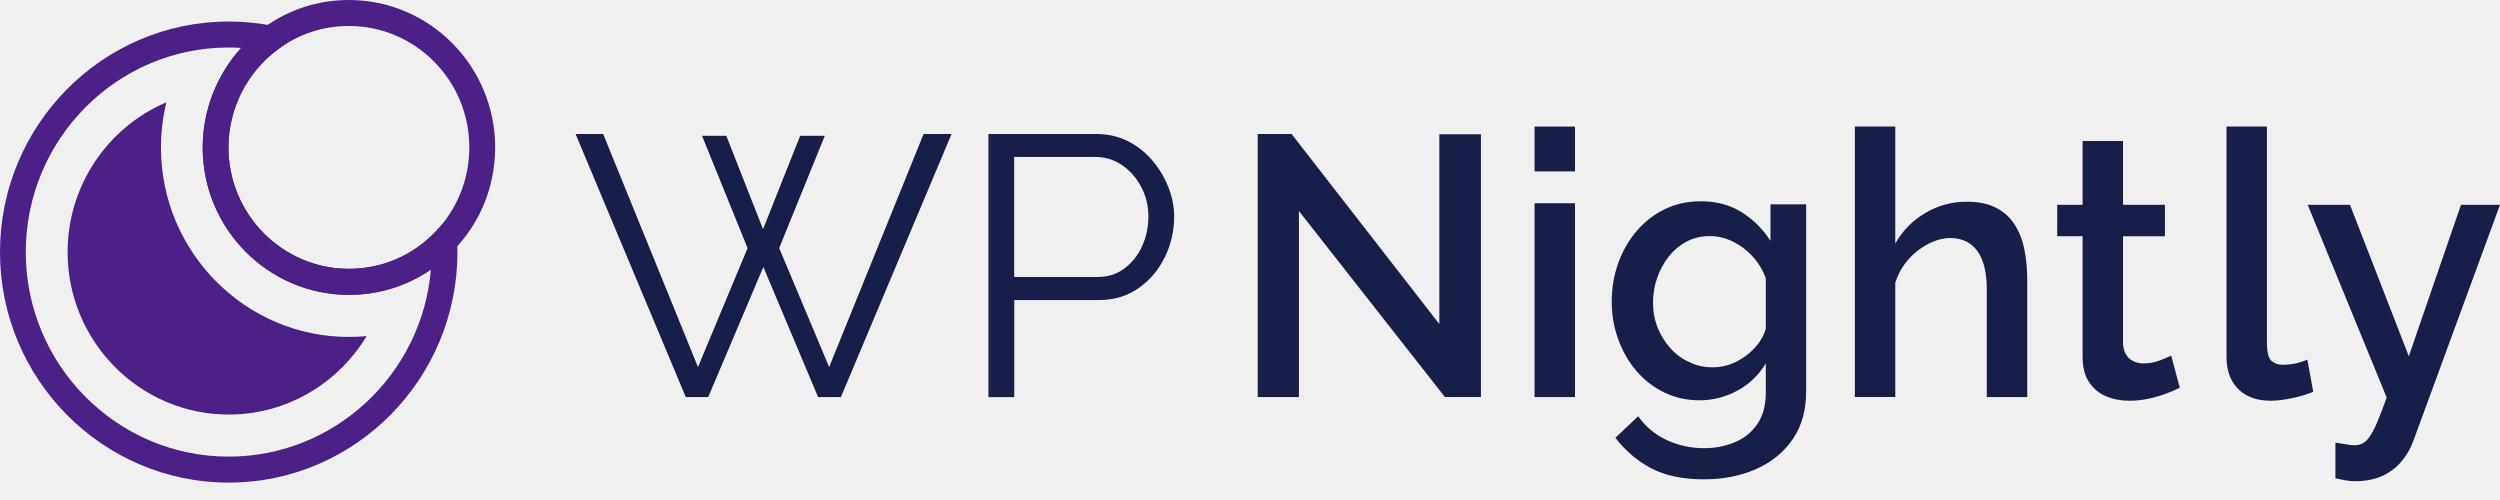
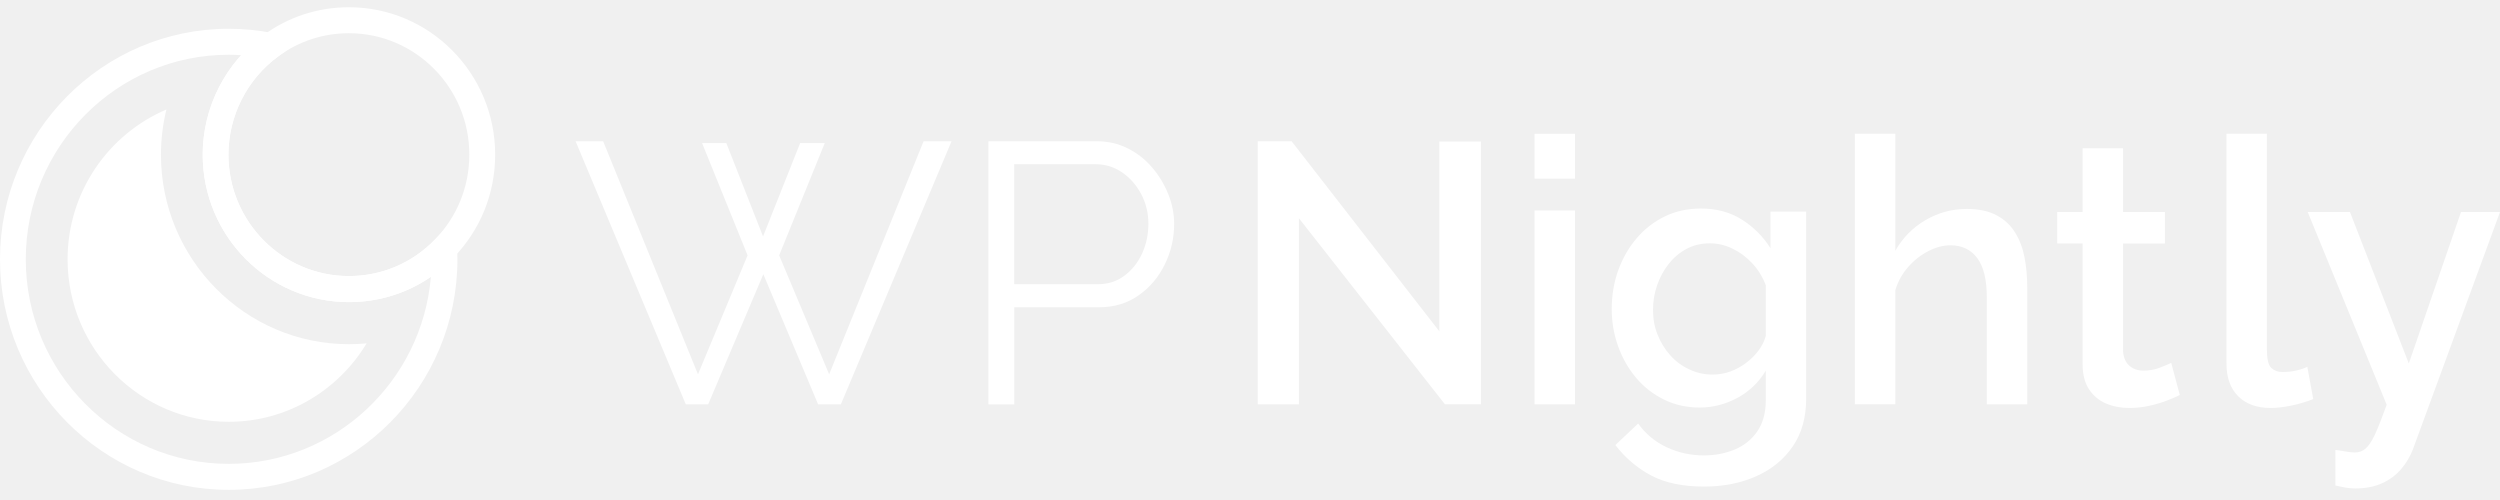
- <svg xmlns="http://www.w3.org/2000/svg" width="130" height="26" viewBox="0 0 130 26" fill="none">
-   <path d="M36.507 7.063H37.768L39.678 11.918L41.608 7.063H42.888L40.517 12.902L43.116 19.087L48.027 6.968H49.481L43.727 20.648H42.541L39.694 13.883L36.826 20.648H35.661L29.93 6.968H31.364L36.295 19.087L38.874 12.902L36.507 7.063Z" fill="#171E49" />
-   <path d="M51.398 20.648V6.968H57.019C57.605 6.968 58.145 7.091 58.633 7.333C59.126 7.579 59.547 7.908 59.906 8.325C60.264 8.742 60.544 9.206 60.748 9.715C60.953 10.223 61.056 10.739 61.056 11.267C61.056 12.013 60.894 12.716 60.567 13.379C60.24 14.042 59.787 14.578 59.2 14.987C58.614 15.399 57.924 15.602 57.137 15.602H52.741V20.652H51.398V20.648ZM52.737 14.403H57.078C57.613 14.403 58.078 14.256 58.472 13.958C58.866 13.661 59.173 13.28 59.389 12.803C59.606 12.327 59.716 11.815 59.716 11.263C59.716 10.699 59.59 10.179 59.334 9.703C59.078 9.226 58.744 8.853 58.33 8.575C57.916 8.297 57.46 8.162 56.963 8.162H52.737V14.403V14.403Z" fill="#171E49" />
-   <path d="M67.544 10.973V20.648H65.402V6.968H67.162L74.846 16.852V6.983H77.008V20.644H75.134L67.544 10.973Z" fill="#171E49" />
-   <path d="M79.797 8.913V6.582H81.9V8.913H79.797ZM79.797 20.648V10.568H81.9V20.648H79.797Z" fill="#171E49" />
-   <path d="M88.383 20.816C87.709 20.816 87.091 20.677 86.528 20.403C85.968 20.125 85.484 19.752 85.082 19.276C84.68 18.799 84.369 18.256 84.145 17.636C83.92 17.021 83.81 16.37 83.81 15.691C83.81 14.973 83.924 14.298 84.153 13.666C84.381 13.039 84.704 12.479 85.118 11.999C85.531 11.519 86.019 11.142 86.579 10.872C87.138 10.602 87.764 10.467 88.454 10.467C89.257 10.467 89.962 10.657 90.564 11.034C91.171 11.416 91.671 11.912 92.065 12.527V10.626H93.92V20.364C93.92 21.336 93.688 22.158 93.223 22.837C92.758 23.516 92.124 24.032 91.321 24.389C90.517 24.746 89.611 24.925 88.607 24.925C87.496 24.925 86.579 24.73 85.854 24.345C85.129 23.96 84.511 23.432 83.999 22.765L85.185 21.646C85.567 22.186 86.059 22.595 86.665 22.881C87.272 23.162 87.918 23.305 88.607 23.305C89.182 23.305 89.714 23.202 90.202 23C90.695 22.797 91.084 22.48 91.38 22.055C91.671 21.626 91.821 21.09 91.821 20.435V18.895C91.462 19.498 90.974 19.971 90.348 20.312C89.726 20.645 89.068 20.816 88.383 20.816ZM89.068 19.101C89.387 19.101 89.69 19.046 89.986 18.939C90.277 18.831 90.549 18.68 90.797 18.494C91.045 18.307 91.258 18.097 91.439 17.859C91.616 17.62 91.746 17.366 91.821 17.096V14.457C91.655 14.02 91.419 13.639 91.112 13.309C90.805 12.98 90.462 12.73 90.08 12.547C89.698 12.364 89.308 12.277 88.914 12.277C88.454 12.277 88.044 12.376 87.681 12.575C87.319 12.773 87.008 13.039 86.756 13.365C86.504 13.69 86.303 14.063 86.165 14.472C86.023 14.885 85.957 15.306 85.957 15.743C85.957 16.207 86.035 16.636 86.197 17.033C86.354 17.43 86.575 17.787 86.855 18.101C87.134 18.415 87.465 18.661 87.847 18.831C88.229 19.018 88.635 19.101 89.068 19.101Z" fill="#171E49" />
-   <path d="M105.416 20.648H103.313V15.066C103.313 14.165 103.147 13.49 102.817 13.045C102.486 12.601 102.021 12.378 101.422 12.378C101.052 12.378 100.67 12.478 100.276 12.68C99.882 12.883 99.532 13.156 99.225 13.506C98.918 13.855 98.697 14.252 98.555 14.709V20.644H96.452V6.578H98.555V12.664C98.937 11.989 99.461 11.457 100.123 11.072C100.784 10.683 101.497 10.489 102.265 10.489C102.888 10.489 103.407 10.596 103.813 10.814C104.223 11.029 104.542 11.326 104.778 11.704C105.014 12.081 105.18 12.513 105.274 13.002C105.369 13.49 105.416 14.01 105.416 14.558V20.648V20.648Z" fill="#171E49" />
-   <path d="M113.348 20.163C113.171 20.255 112.946 20.35 112.678 20.453C112.411 20.556 112.107 20.648 111.769 20.723C111.43 20.799 111.083 20.838 110.725 20.838C110.292 20.838 109.89 20.763 109.52 20.608C109.15 20.453 108.854 20.207 108.63 19.869C108.405 19.532 108.295 19.091 108.295 18.555V12.283H106.976V10.648H108.295V7.333H110.398V10.648H112.576V12.287H110.398V17.881C110.422 18.226 110.536 18.48 110.733 18.647C110.93 18.814 111.174 18.897 111.469 18.897C111.765 18.897 112.044 18.845 112.312 18.742C112.58 18.639 112.777 18.555 112.903 18.492L113.348 20.163Z" fill="#171E49" />
-   <path d="M115.774 6.578H117.878V17.769C117.878 18.285 117.952 18.615 118.106 18.754C118.26 18.897 118.449 18.968 118.681 18.968C118.937 18.968 119.173 18.945 119.398 18.893C119.622 18.841 119.815 18.778 119.981 18.698L120.288 20.374C119.981 20.501 119.618 20.612 119.197 20.703C118.776 20.794 118.401 20.838 118.071 20.838C117.358 20.838 116.794 20.636 116.389 20.231C115.979 19.826 115.778 19.262 115.778 18.54V6.578H115.774Z" fill="#171E49" />
-   <path d="M121.434 23.018C121.627 23.041 121.812 23.073 121.997 23.105C122.182 23.137 122.332 23.153 122.446 23.153C122.663 23.153 122.852 23.085 123.009 22.95C123.167 22.815 123.332 22.569 123.498 22.216C123.663 21.858 123.868 21.342 124.108 20.671L120 10.648H122.198L125.258 18.524L127.972 10.648H130L125.471 22.99C125.329 23.359 125.128 23.7 124.861 24.014C124.593 24.328 124.262 24.574 123.868 24.752C123.474 24.931 123.009 25.022 122.474 25.022C122.32 25.022 122.163 25.011 121.997 24.983C121.832 24.955 121.647 24.919 121.442 24.868V23.018H121.434Z" fill="#171E49" />
-   <path d="M11.892 25.096C5.337 25.096 0 19.72 0 13.109C0 6.498 5.337 1.119 11.892 1.119C12.664 1.119 13.444 1.195 14.202 1.347L15.712 1.648L14.468 2.557C12.847 3.742 11.881 5.651 11.881 7.665C11.881 11.146 14.691 13.979 18.145 13.979C19.844 13.979 21.436 13.305 22.622 12.077L23.7 10.961L23.772 12.515C23.779 12.707 23.787 12.906 23.787 13.102C23.787 19.72 18.45 25.096 11.892 25.096ZM11.892 2.47C6.073 2.47 1.34 7.245 1.34 13.109C1.34 18.974 6.073 23.744 11.892 23.744C17.408 23.744 21.947 19.459 22.407 14.018C21.16 14.873 19.69 15.333 18.145 15.333C13.951 15.333 10.54 11.896 10.54 7.668C10.54 5.741 11.27 3.894 12.538 2.492C12.323 2.478 12.107 2.47 11.892 2.47Z" fill="#4B2188" />
-   <path d="M11.895 21.557C7.274 21.557 3.515 17.768 3.515 13.109C3.515 9.61 5.639 6.6 8.654 5.318C8.467 6.078 8.37 6.868 8.37 7.668C8.37 13.102 12.754 17.521 18.145 17.521C18.454 17.521 18.759 17.507 19.064 17.478C17.595 19.919 14.928 21.557 11.895 21.557Z" fill="#4B2188" />
-   <path d="M18.144 15.333C13.95 15.333 10.54 11.896 10.54 7.668C10.54 5.223 11.715 2.901 13.681 1.463C14.978 0.507 16.52 0 18.144 0C22.338 0 25.748 3.438 25.748 7.665C25.748 9.683 24.979 11.584 23.578 13.022C22.14 14.515 20.211 15.333 18.144 15.333ZM18.144 1.351C16.807 1.351 15.539 1.768 14.468 2.554C12.847 3.738 11.877 5.651 11.877 7.665C11.877 11.146 14.687 13.979 18.141 13.979C19.84 13.979 21.433 13.305 22.618 12.077C23.772 10.892 24.404 9.324 24.404 7.665C24.408 4.184 21.598 1.351 18.144 1.351Z" fill="#4B2188" />
+ <svg xmlns="http://www.w3.org/2000/svg" width="180" height="36" viewBox="0 0 180 36" fill="none">
+   <path d="M50.549 10.301H52.294L54.939 17.023L57.611 10.301H59.383L56.1 18.386L59.699 26.95L66.499 10.169H68.512L60.544 29.11H58.903L54.96 19.744L50.99 29.11H49.376L41.442 10.169H43.427L50.254 26.95L53.826 18.386L50.549 10.301Z" fill="white" />
+   <path d="M71.167 29.11V10.169H78.949C79.761 10.169 80.509 10.339 81.185 10.675C81.867 11.015 82.45 11.472 82.946 12.049C83.442 12.626 83.83 13.269 84.113 13.973C84.397 14.676 84.538 15.391 84.538 16.122C84.538 17.155 84.315 18.128 83.862 19.046C83.41 19.964 82.783 20.706 81.97 21.272C81.157 21.844 80.203 22.124 79.113 22.124H73.027V29.116H71.167V29.11ZM73.021 20.464H79.031C79.772 20.464 80.416 20.261 80.961 19.849C81.507 19.436 81.932 18.909 82.232 18.249C82.532 17.589 82.684 16.88 82.684 16.116C82.684 15.336 82.51 14.616 82.156 13.956C81.801 13.296 81.338 12.78 80.765 12.395C80.192 12.01 79.56 11.823 78.873 11.823H73.021V20.464Z" fill="white" />
+   <path d="M93.523 15.715V29.11H90.556V10.169H92.994L103.633 23.856V10.191H106.627V29.105H104.031L93.523 15.715Z" fill="white" />
+   <path d="M110.488 12.862V9.636H113.4V12.862H110.488ZM110.488 29.11V15.154H113.4V29.11H110.488Z" fill="white" />
+   <path d="M122.376 29.344C121.444 29.344 120.587 29.152 119.808 28.772C119.033 28.388 118.363 27.871 117.806 27.211C117.25 26.552 116.819 25.799 116.508 24.941C116.198 24.089 116.045 23.188 116.045 22.248C116.045 21.253 116.203 20.318 116.519 19.444C116.836 18.576 117.283 17.801 117.855 17.136C118.428 16.471 119.104 15.948 119.879 15.575C120.653 15.201 121.52 15.014 122.474 15.014C123.587 15.014 124.563 15.278 125.397 15.8C126.237 16.328 126.93 17.015 127.475 17.867V15.234H130.043V28.717C130.043 30.064 129.722 31.202 129.078 32.142C128.435 33.082 127.557 33.796 126.444 34.291C125.332 34.786 124.078 35.033 122.687 35.033C121.149 35.033 119.879 34.764 118.875 34.231C117.872 33.697 117.016 32.966 116.307 32.043L117.948 30.493C118.477 31.24 119.159 31.806 119.999 32.202C120.838 32.593 121.733 32.79 122.687 32.79C123.483 32.79 124.219 32.648 124.896 32.367C125.577 32.087 126.117 31.647 126.526 31.059C126.93 30.465 127.137 29.723 127.137 28.816V26.684C126.641 27.519 125.964 28.173 125.097 28.646C124.236 29.108 123.325 29.344 122.376 29.344ZM123.325 26.969C123.767 26.969 124.187 26.892 124.596 26.744C124.999 26.596 125.375 26.387 125.719 26.128C126.062 25.87 126.357 25.579 126.608 25.249C126.853 24.919 127.033 24.567 127.137 24.194V20.538C126.908 19.934 126.581 19.406 126.155 18.95C125.73 18.494 125.255 18.147 124.726 17.894C124.197 17.642 123.658 17.52 123.112 17.52C122.474 17.52 121.907 17.658 121.405 17.933C120.904 18.208 120.473 18.576 120.124 19.027C119.775 19.477 119.497 19.994 119.306 20.56C119.11 21.132 119.017 21.715 119.017 22.319C119.017 22.962 119.126 23.556 119.35 24.106C119.568 24.655 119.873 25.15 120.26 25.584C120.647 26.018 121.106 26.359 121.634 26.596C122.163 26.854 122.725 26.969 123.325 26.969Z" fill="white" />
+   <path d="M145.961 29.11H143.049V21.382C143.049 20.134 142.82 19.2 142.362 18.584C141.904 17.969 141.26 17.661 140.432 17.661C139.919 17.661 139.39 17.798 138.845 18.079C138.299 18.359 137.814 18.738 137.389 19.222C136.963 19.706 136.658 20.255 136.462 20.887V29.105H133.55V9.63H136.462V18.057C136.991 17.122 137.716 16.386 138.632 15.852C139.548 15.314 140.535 15.044 141.599 15.044C142.46 15.044 143.18 15.193 143.742 15.495C144.309 15.792 144.75 16.204 145.078 16.726C145.405 17.249 145.634 17.848 145.765 18.524C145.896 19.2 145.961 19.92 145.961 20.678V29.11Z" fill="white" />
+   <path d="M156.944 28.44C156.698 28.566 156.387 28.698 156.017 28.841C155.646 28.984 155.226 29.11 154.757 29.215C154.288 29.319 153.808 29.374 153.312 29.374C152.712 29.374 152.156 29.27 151.643 29.055C151.131 28.841 150.722 28.5 150.411 28.033C150.1 27.566 149.947 26.956 149.947 26.214V17.529H148.12V15.264H149.947V10.675H152.859V15.264H155.875V17.534H152.859V25.279C152.892 25.758 153.05 26.109 153.323 26.34C153.595 26.571 153.933 26.686 154.342 26.686C154.751 26.686 155.139 26.615 155.509 26.472C155.88 26.329 156.153 26.214 156.327 26.126L156.944 28.44Z" fill="white" />
+   <path d="M160.303 9.63H163.215V25.125C163.215 25.84 163.319 26.296 163.531 26.488C163.744 26.686 164.006 26.785 164.327 26.785C164.682 26.785 165.009 26.752 165.32 26.681C165.631 26.61 165.898 26.521 166.127 26.412L166.552 28.731C166.127 28.907 165.625 29.061 165.042 29.187C164.458 29.314 163.94 29.374 163.482 29.374C162.495 29.374 161.715 29.094 161.154 28.533C160.587 27.973 160.308 27.192 160.308 26.192V9.63H160.303Z" fill="white" />
+   <path d="M168.139 32.392C168.406 32.425 168.663 32.469 168.919 32.513C169.175 32.557 169.383 32.579 169.541 32.579C169.841 32.579 170.102 32.486 170.321 32.299C170.539 32.112 170.768 31.771 170.997 31.282C171.226 30.787 171.509 30.072 171.842 29.143L166.154 15.264H169.197L173.434 26.17L177.192 15.264H180L173.729 32.354C173.533 32.865 173.254 33.337 172.884 33.772C172.513 34.206 172.055 34.547 171.509 34.794C170.964 35.041 170.321 35.168 169.579 35.168C169.366 35.168 169.148 35.151 168.919 35.113C168.69 35.075 168.434 35.025 168.15 34.953V32.392H168.139Z" fill="white" />
+   <path d="M16.465 35.269C7.389 35.269 0 27.826 0 18.673C0 9.519 7.389 2.071 16.465 2.071C17.535 2.071 18.615 2.177 19.665 2.387L21.755 2.804L20.033 4.062C17.789 5.703 16.45 8.346 16.45 11.134C16.45 15.954 20.341 19.877 25.123 19.877C27.477 19.877 29.681 18.944 31.323 17.243L32.816 15.699L32.915 17.85C32.925 18.116 32.935 18.392 32.935 18.663C32.935 27.826 25.546 35.269 16.465 35.269ZM16.465 3.942C8.409 3.942 1.856 10.553 1.856 18.673C1.856 26.793 8.409 33.398 16.465 33.398C24.103 33.398 30.388 27.465 31.024 19.932C29.298 21.115 27.263 21.752 25.123 21.752C19.316 21.752 14.594 16.993 14.594 11.139C14.594 8.471 15.604 5.913 17.361 3.972C17.062 3.952 16.764 3.942 16.465 3.942Z" fill="white" />
+   <path d="M16.47 30.369C10.071 30.369 4.866 25.123 4.866 18.673C4.866 13.828 7.807 9.66 11.982 7.884C11.723 8.938 11.589 10.031 11.589 11.139C11.589 18.663 17.659 24.782 25.123 24.782C25.551 24.782 25.974 24.762 26.397 24.721C24.362 28.102 20.67 30.369 16.47 30.369Z" fill="white" />
+   <path d="M25.123 21.752C19.316 21.752 14.594 16.993 14.594 11.139C14.594 7.754 16.221 4.539 18.943 2.548C20.739 1.224 22.874 0.522 25.123 0.522C30.93 0.522 35.652 5.281 35.652 11.134C35.652 13.928 34.587 16.561 32.646 18.552C30.656 20.619 27.984 21.752 25.123 21.752ZM25.123 2.392C23.272 2.392 21.515 2.969 20.033 4.057C17.788 5.698 16.445 8.346 16.445 11.134C16.445 15.954 20.336 19.877 25.118 19.877C27.471 19.877 29.676 18.944 31.318 17.243C32.915 15.603 33.791 13.431 33.791 11.134C33.796 6.314 29.905 2.392 25.123 2.392Z" fill="white" />
</svg>
